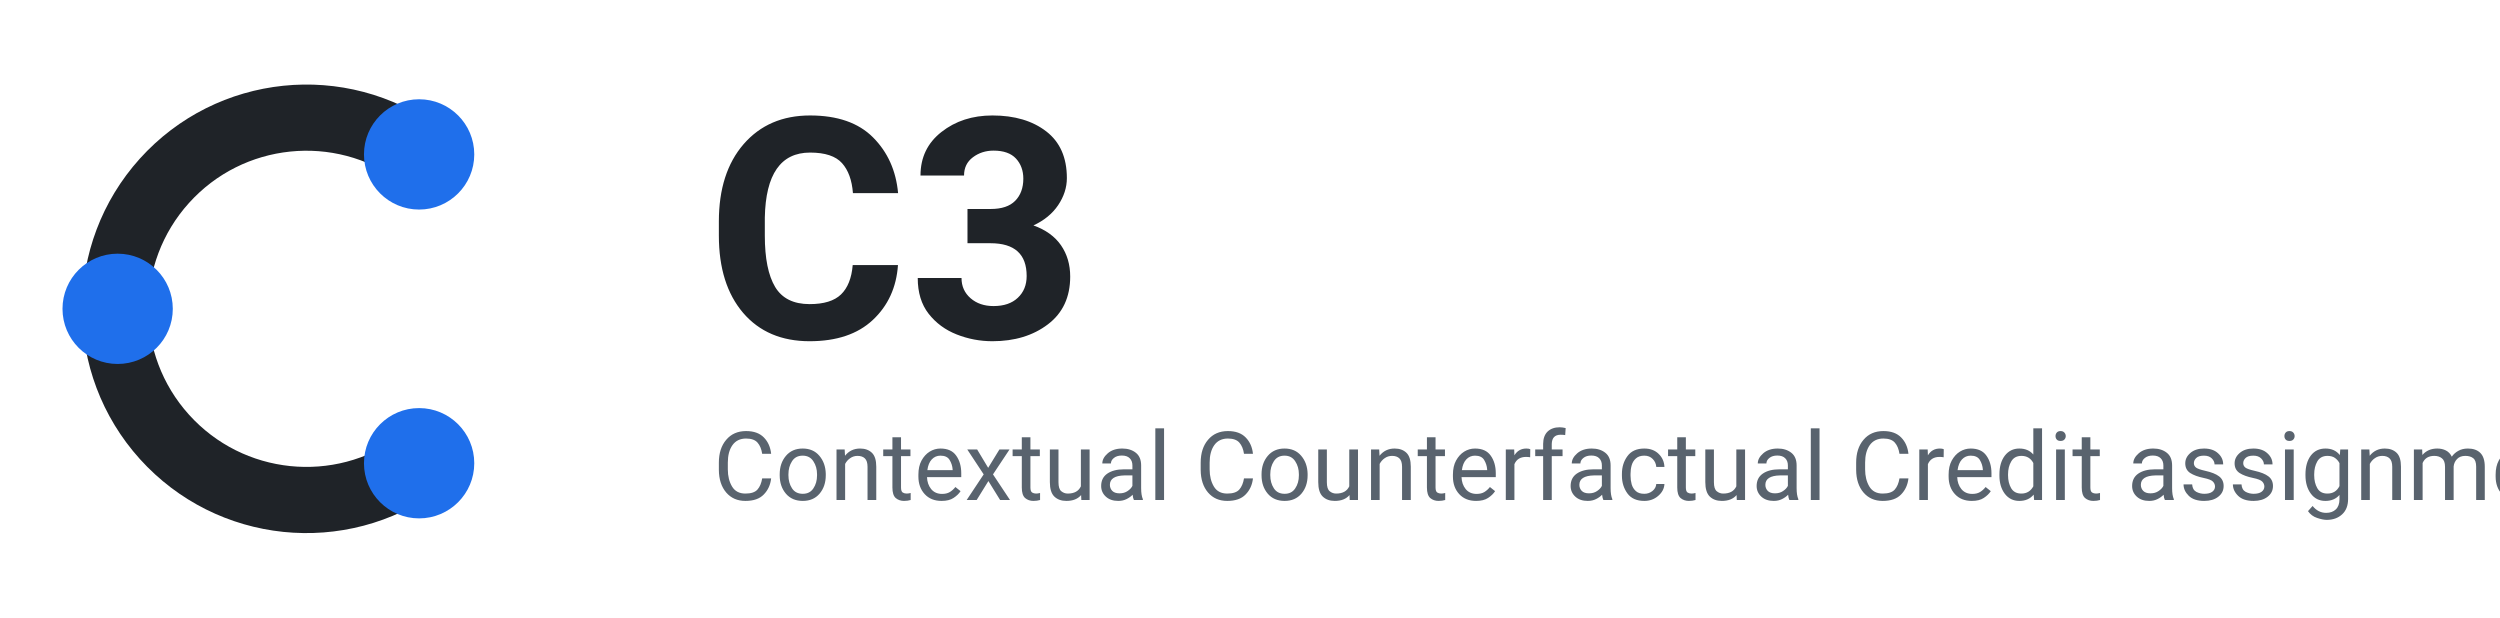
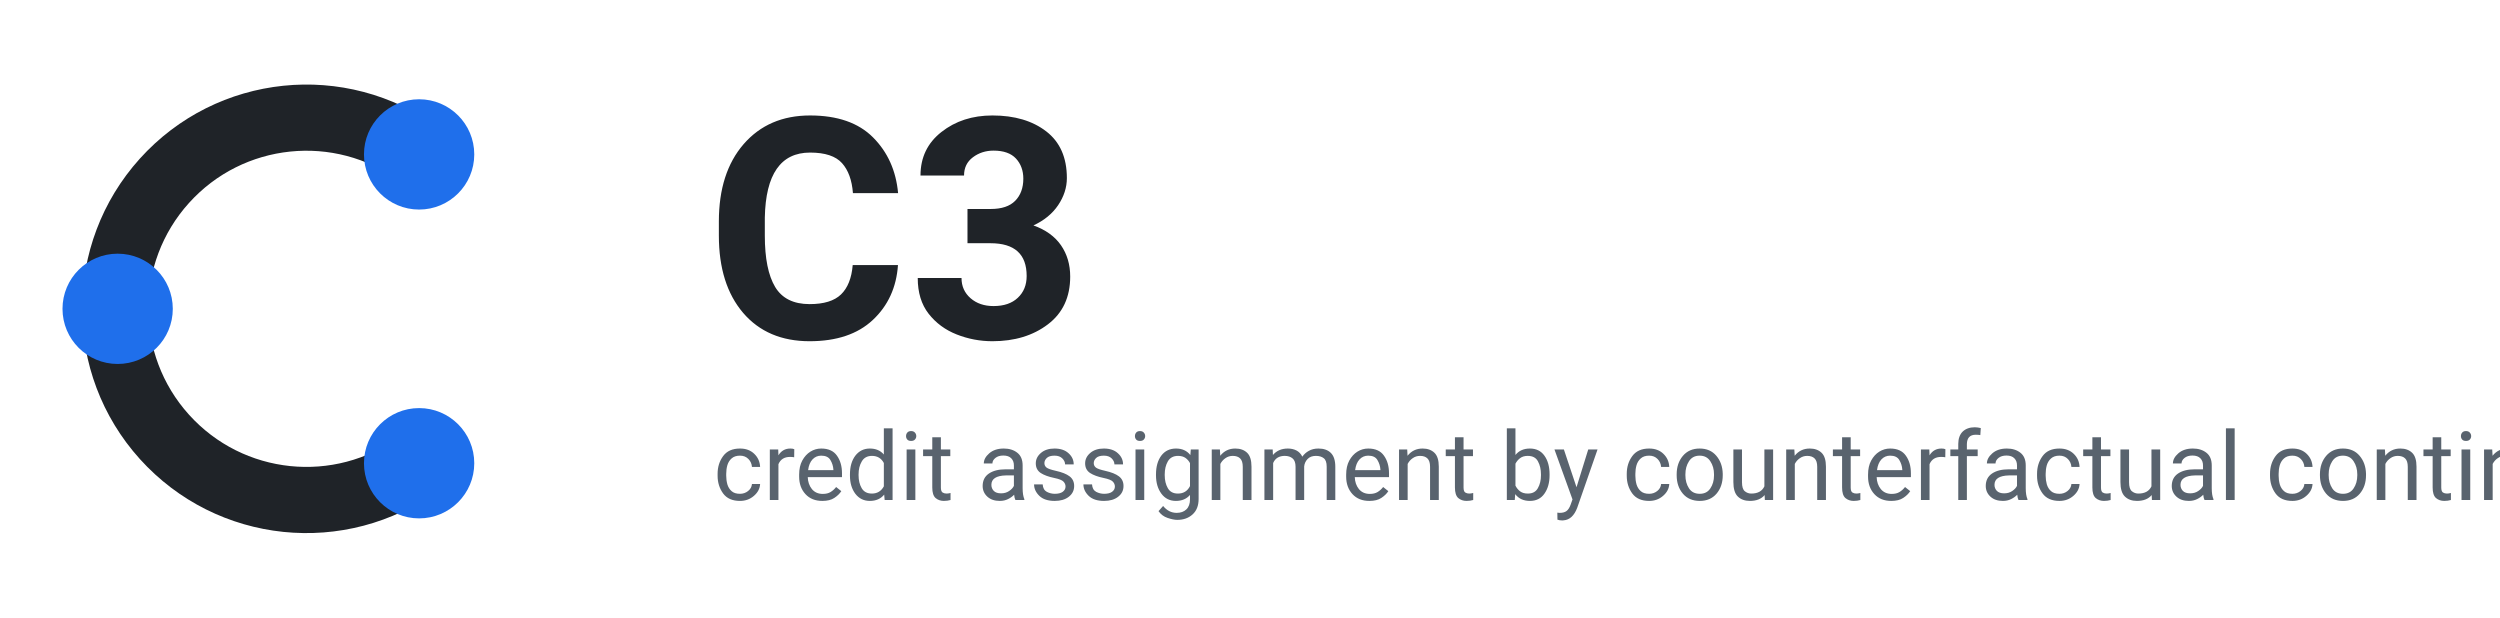
- <svg xmlns="http://www.w3.org/2000/svg" viewBox="0 0 340 84" width="340" height="84" role="img" aria-label="C3, Contextual Counterfactual Credit assignment">
+ <svg xmlns="http://www.w3.org/2000/svg" viewBox="0 0 340 84" width="340" height="84" role="img" aria-label="C3, credit assignment by counterfactual continuation">
  <g transform="translate(2,2)">
    <path d="M55 19 A26 26 0 1 0 55 61" fill="none" stroke="#1F2328" stroke-width="9" />
    <circle cx="55" cy="19" r="7.5" fill="#1F6FEB" />
    <circle cx="14" cy="40" r="7.5" fill="#1F6FEB" />
    <circle cx="55" cy="61" r="7.5" fill="#1F6FEB" />
  </g>
  <text x="96" y="46" font-family="ui-sans-serif, -apple-system, 'Segoe UI', Roboto, Helvetica, Arial, sans-serif" font-size="42" font-weight="600" fill="#1F2328">C3</text>
-   <text x="97" y="68" font-family="ui-sans-serif, -apple-system, 'Segoe UI', Roboto, Helvetica, Arial, sans-serif" font-size="13" fill="#59636E">Contextual Counterfactual Credit assignment</text>
+   <text x="97" y="68" font-family="ui-sans-serif, -apple-system, 'Segoe UI', Roboto, Helvetica, Arial, sans-serif" font-size="13" fill="#59636E" textLength="237" lengthAdjust="spacingAndGlyphs">credit assignment by counterfactual continuation</text>
</svg>
